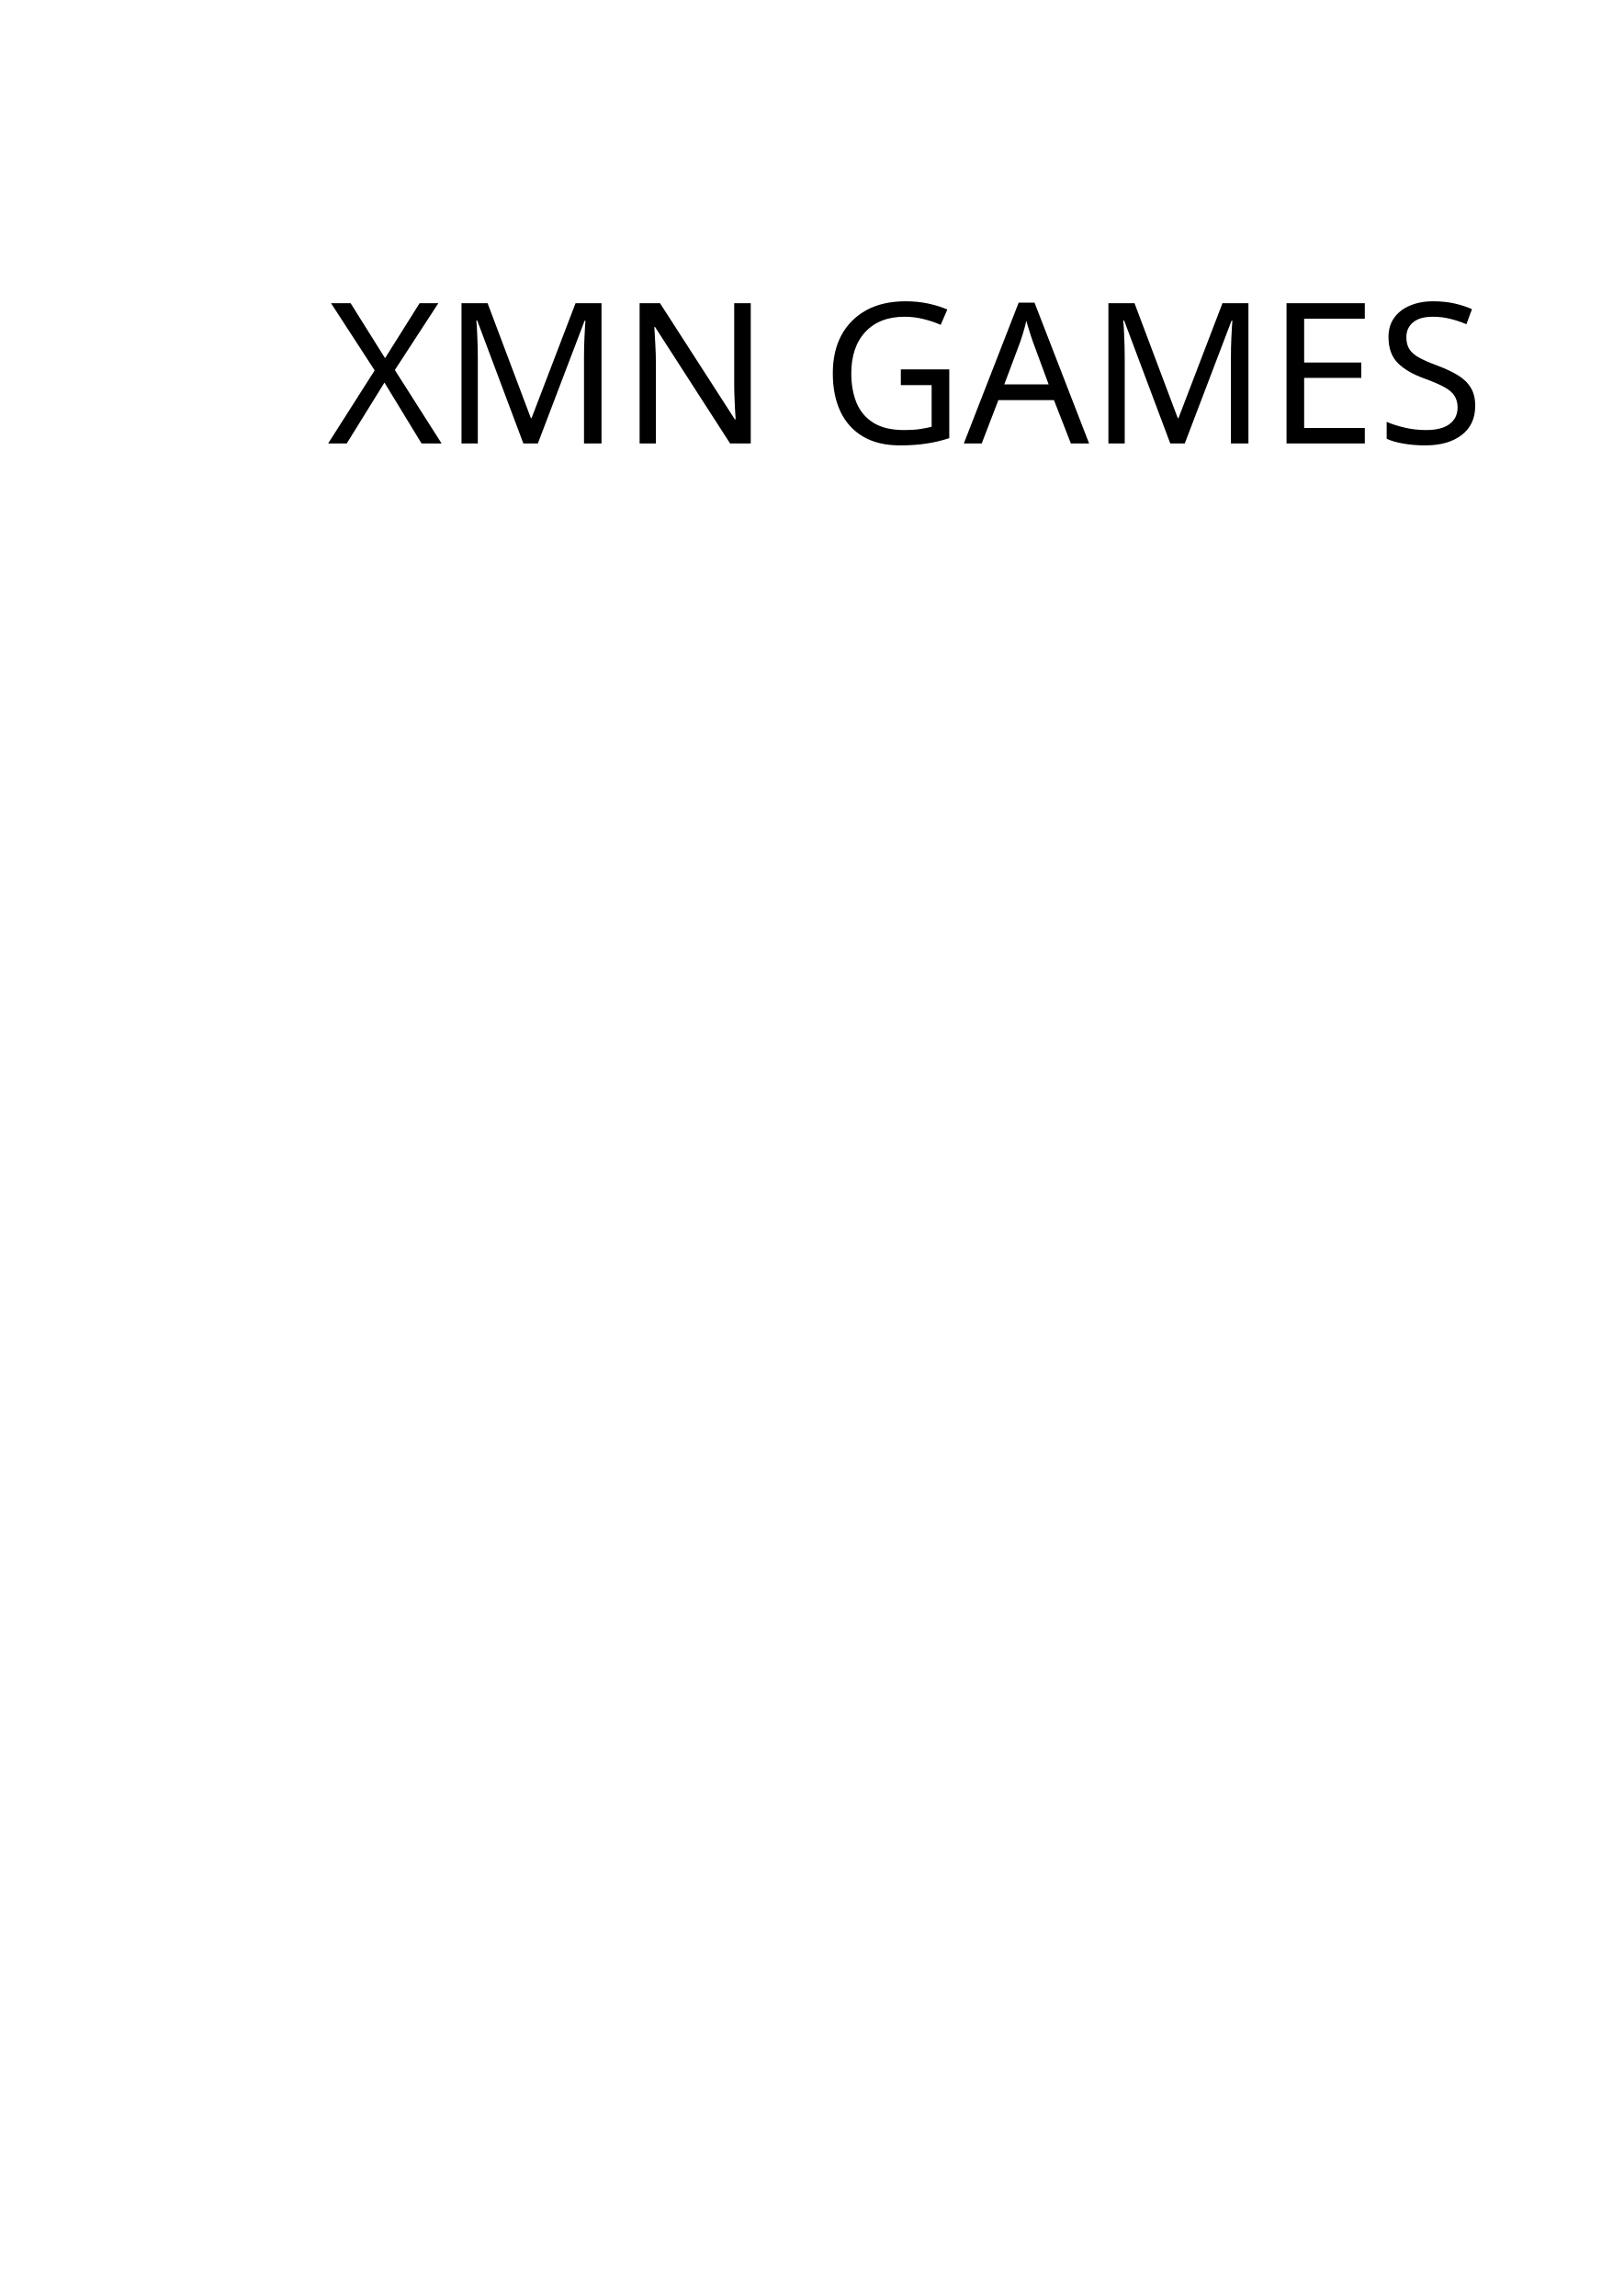
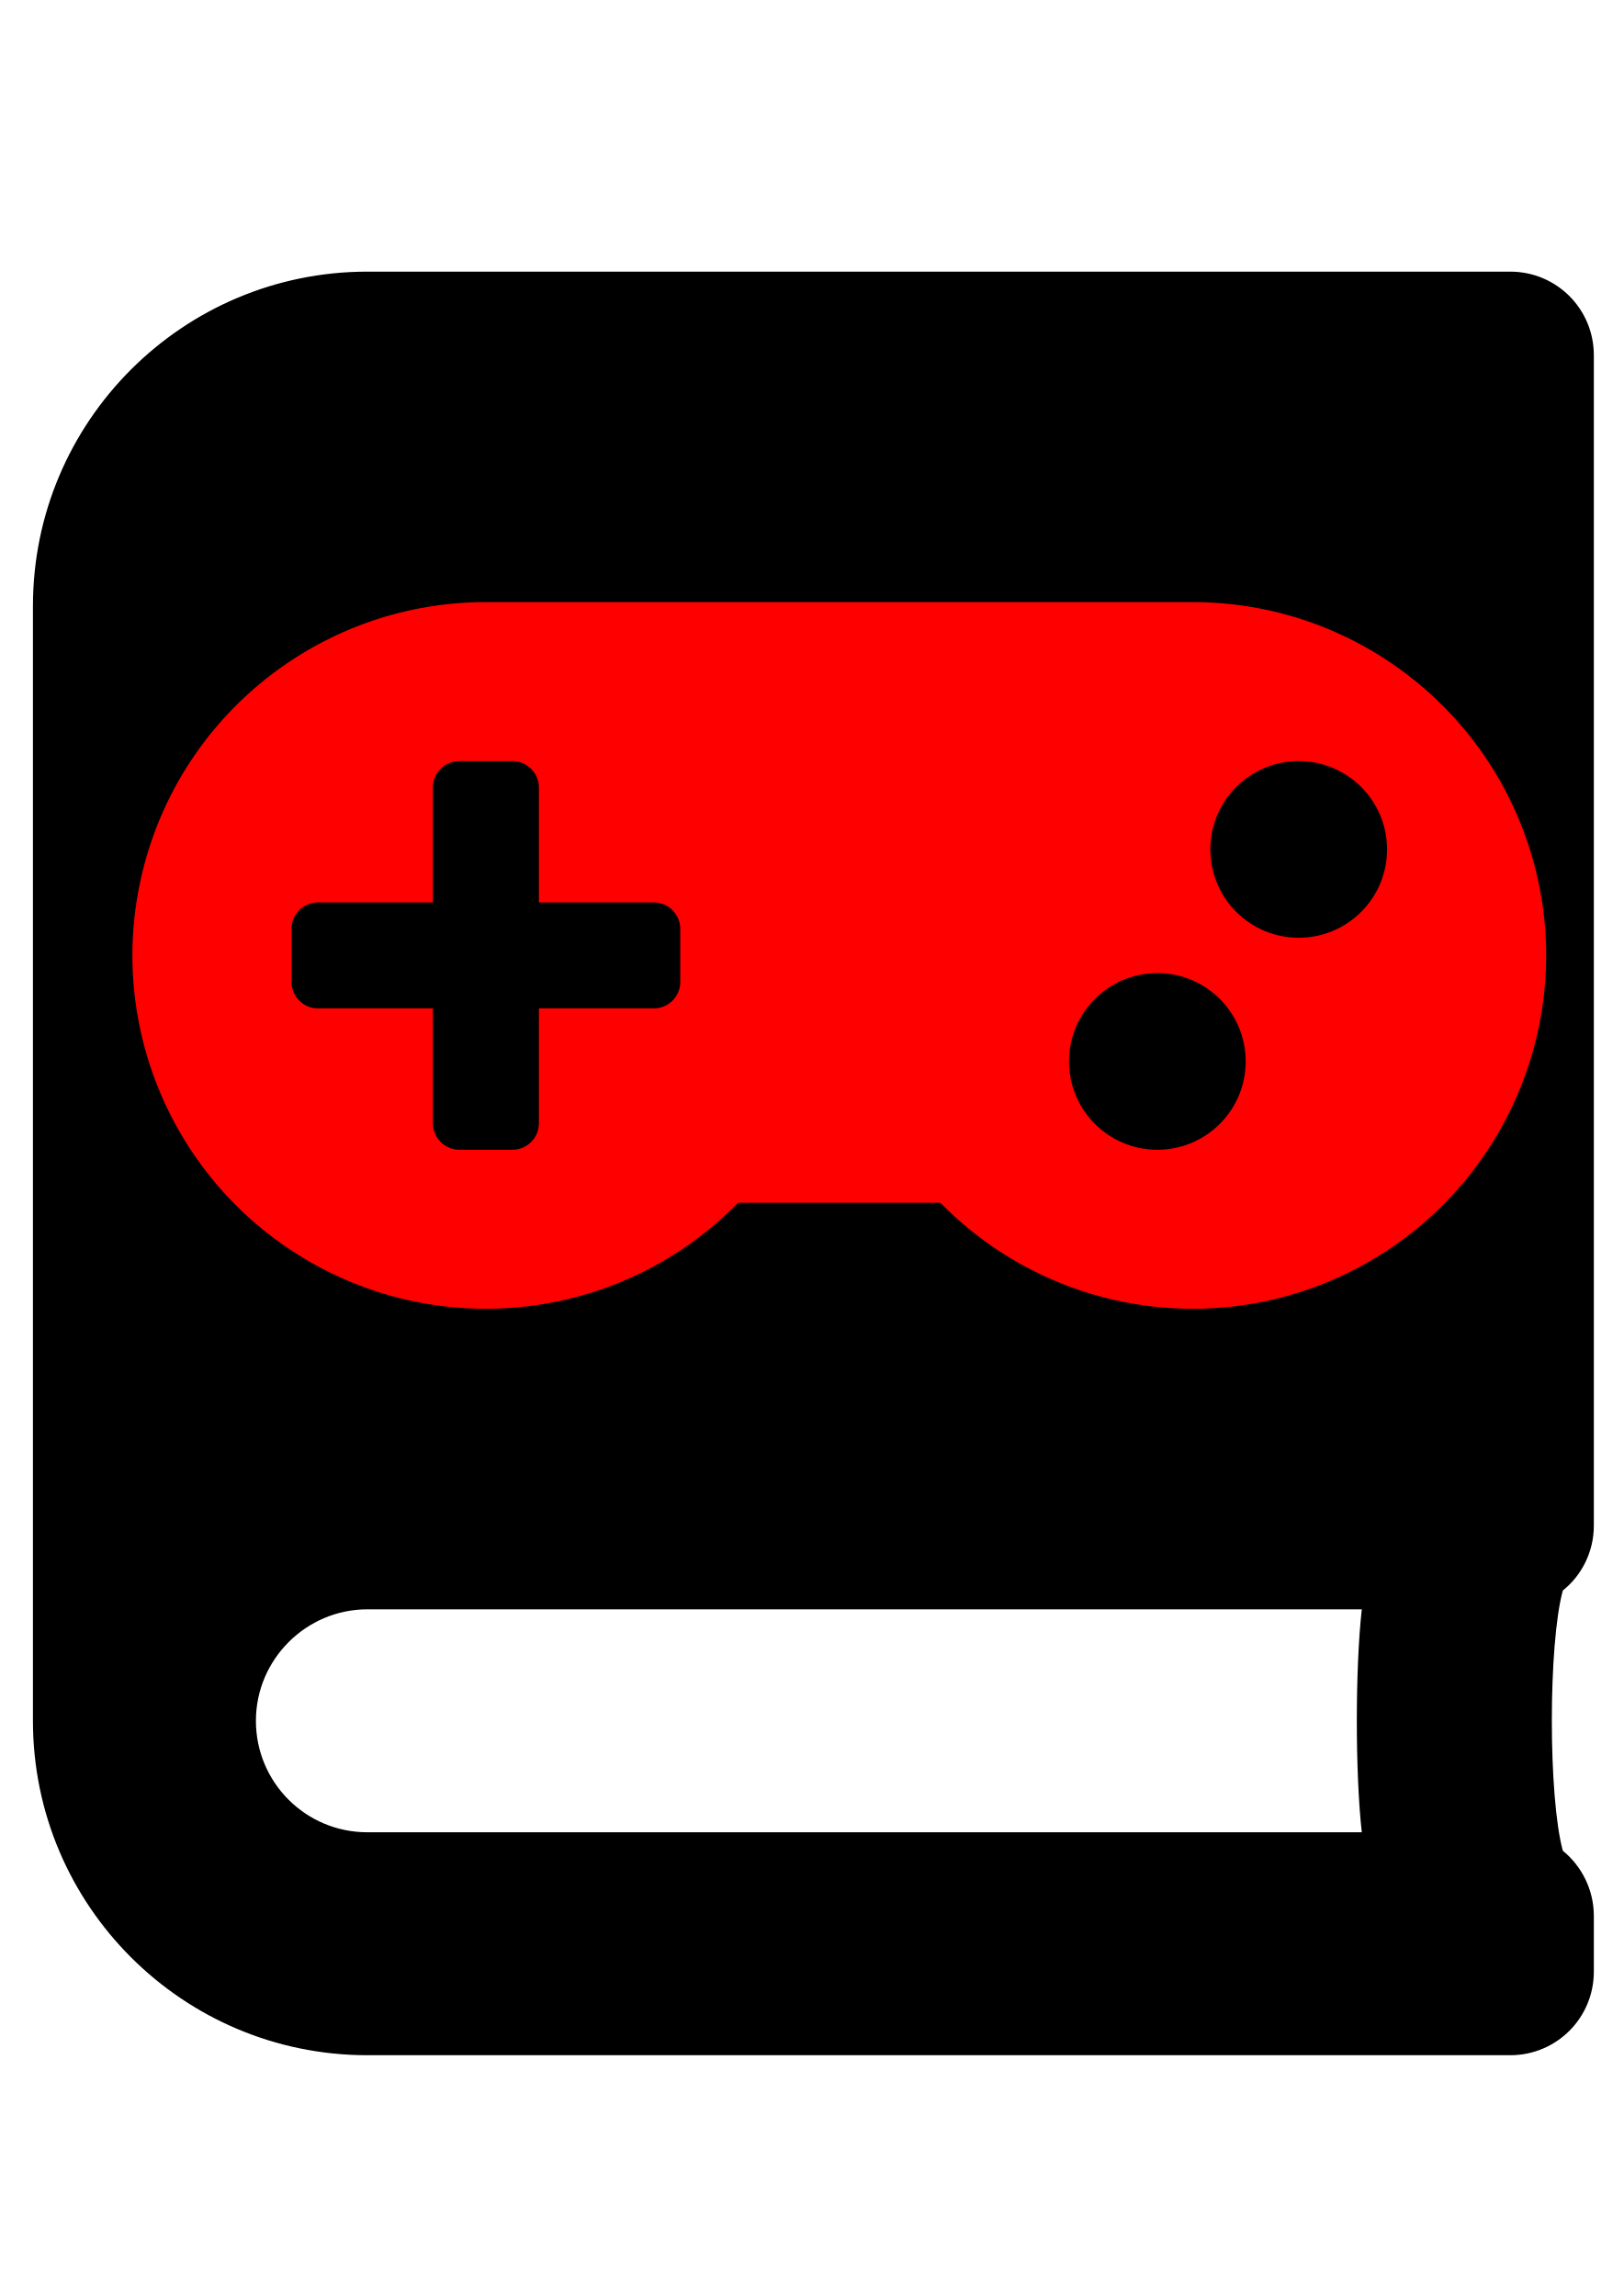
<svg xmlns="http://www.w3.org/2000/svg" width="210mm" height="297mm" viewBox="0 0 210 297" version="1.1" id="svg8">
  <defs id="defs2" />
  <g id="layer1">
-     <text xml:space="preserve" style="font-style:normal;font-weight:normal;font-size:25.4px;line-height:1.25;font-family:Uroob;letter-spacing:0px;word-spacing:0px;fill:#000000;fill-opacity:1;stroke:none;stroke-width:0.265;-inkscape-font-specification:Uroob;font-stretch:normal;font-variant:normal;" x="42.333" y="57.363" id="text817">
-       <tspan id="tspan815" x="42.333" y="57.363" style="stroke-width:0.265;-inkscape-font-specification:Uroob;font-family:Uroob;font-weight:normal;font-style:normal;font-stretch:normal;font-variant:normal;font-size:25.4px;">XMN GAMES</tspan>
-     </text>
+     <path id="path873" d="M 206.137,197.361 V 45.953 c 0,-5.993 -4.822,-10.815 -10.815,-10.815 H 47.519 c -23.883,0 -43.259,19.377 -43.259,43.259 V 222.595 c 0,23.883 19.377,43.259 43.259,43.259 H 195.322 c 5.993,0 10.815,-4.822 10.815,-10.815 v -7.21 c 0,-3.38 -1.577,-6.444 -4.011,-8.427 -1.893,-6.94 -1.893,-26.722 0,-33.661 2.433,-1.938 4.011,-5.002 4.011,-8.382 z m -30.011,39.654 H 47.519 c -7.976,0 -14.42,-6.444 -14.42,-14.42 0,-7.931 6.489,-14.42 14.42,-14.42 H 176.125 c -0.856,7.706 -0.856,21.134 0,28.84 z" style="fill:currentColor;stroke-width:0.451" />
+     <path id="path884" d="M 154.275,77.883 H 62.844 A 45.706,45.706 0 1 0 95.477,155.582 H 121.621 A 45.706,45.706 0 1 0 154.275,77.883 Z M 87.982,127.016 a 3.428,3.428 0 0 1 -3.428,3.428 H 69.699 v 14.854 a 3.428,3.428 0 0 1 -3.428,3.428 h -6.856 a 3.428,3.428 0 0 1 -3.428,-3.428 V 130.444 H 41.133 a 3.428,3.428 0 0 1 -3.428,-3.428 v -6.856 a 3.428,3.428 0 0 1 3.428,-3.428 h 14.854 v -14.854 a 3.428,3.428 0 0 1 3.428,-3.428 h 6.856 a 3.428,3.428 0 0 1 3.428,3.428 v 14.854 h 14.854 a 3.428,3.428 0 0 1 3.428,3.428 z m 61.703,21.71 a 11.426,11.426 0 1 1 11.426,-11.426 11.426,11.426 0 0 1 -11.426,11.426 z m 18.282,-27.423 a 11.426,11.426 0 1 1 11.426,-11.426 11.426,11.426 0 0 1 -11.426,11.426 z" style="fill:#ff0000;stroke-width:0.286" />
  </g>
</svg>
